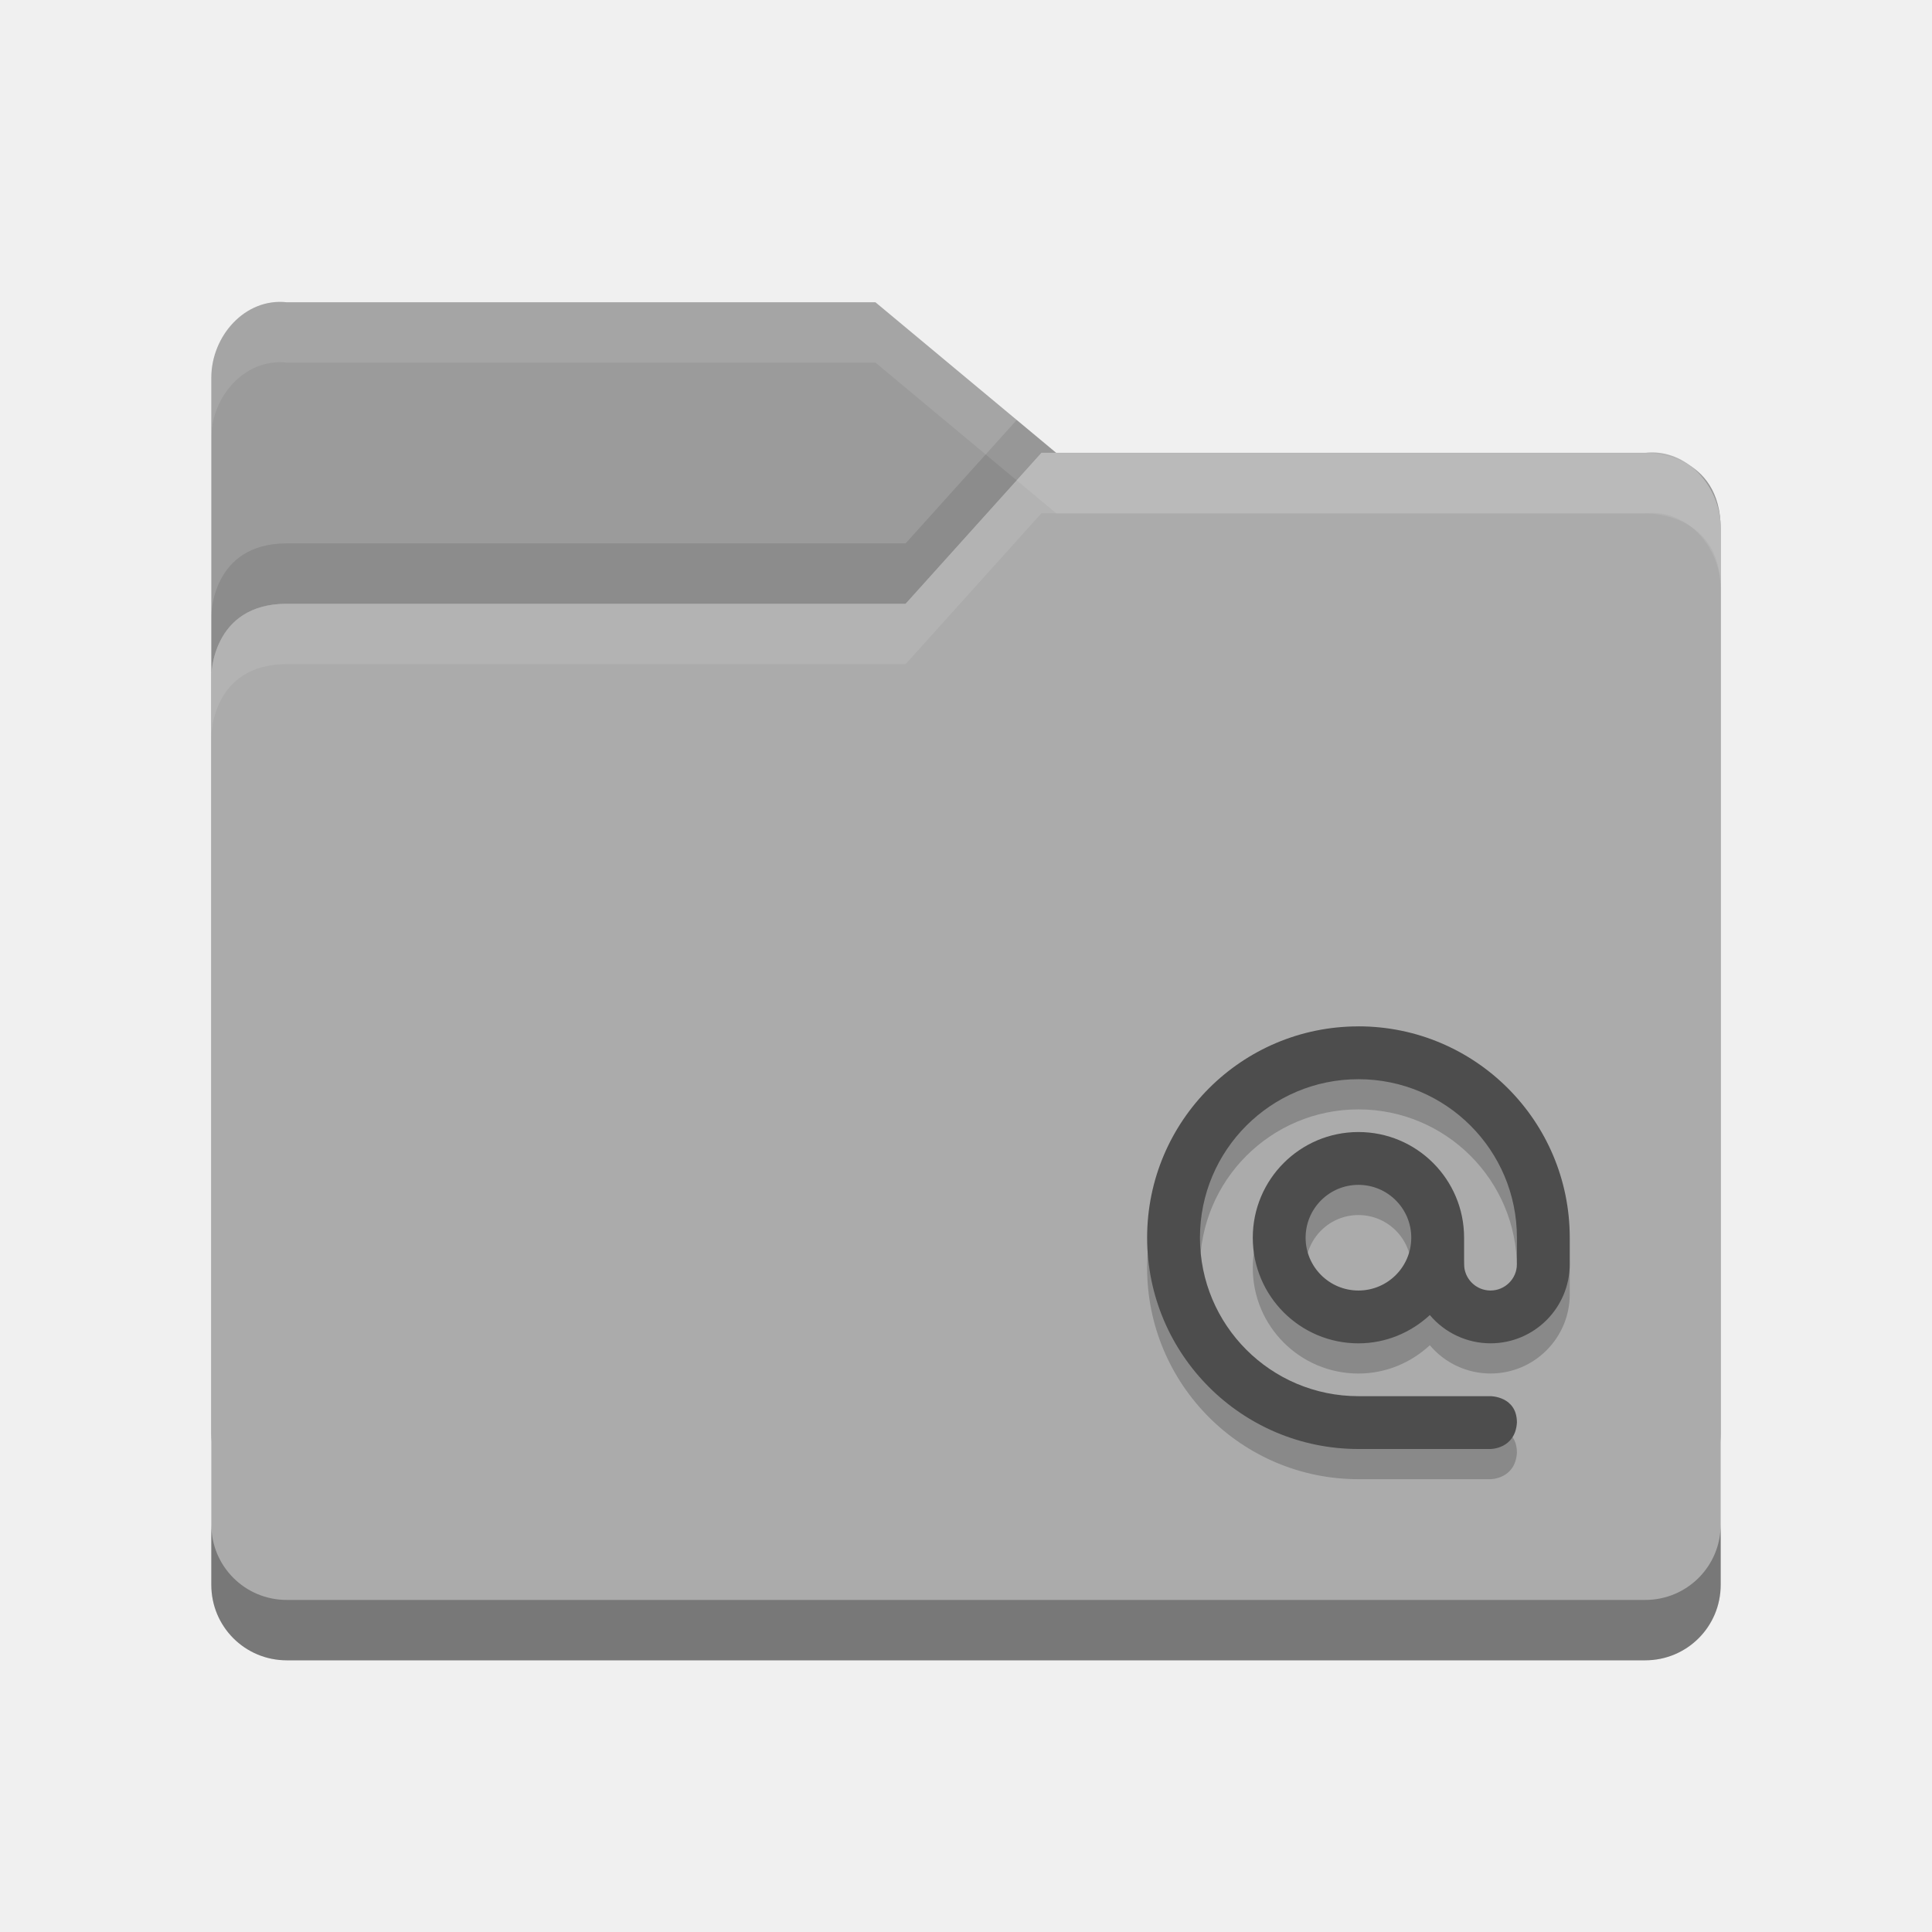
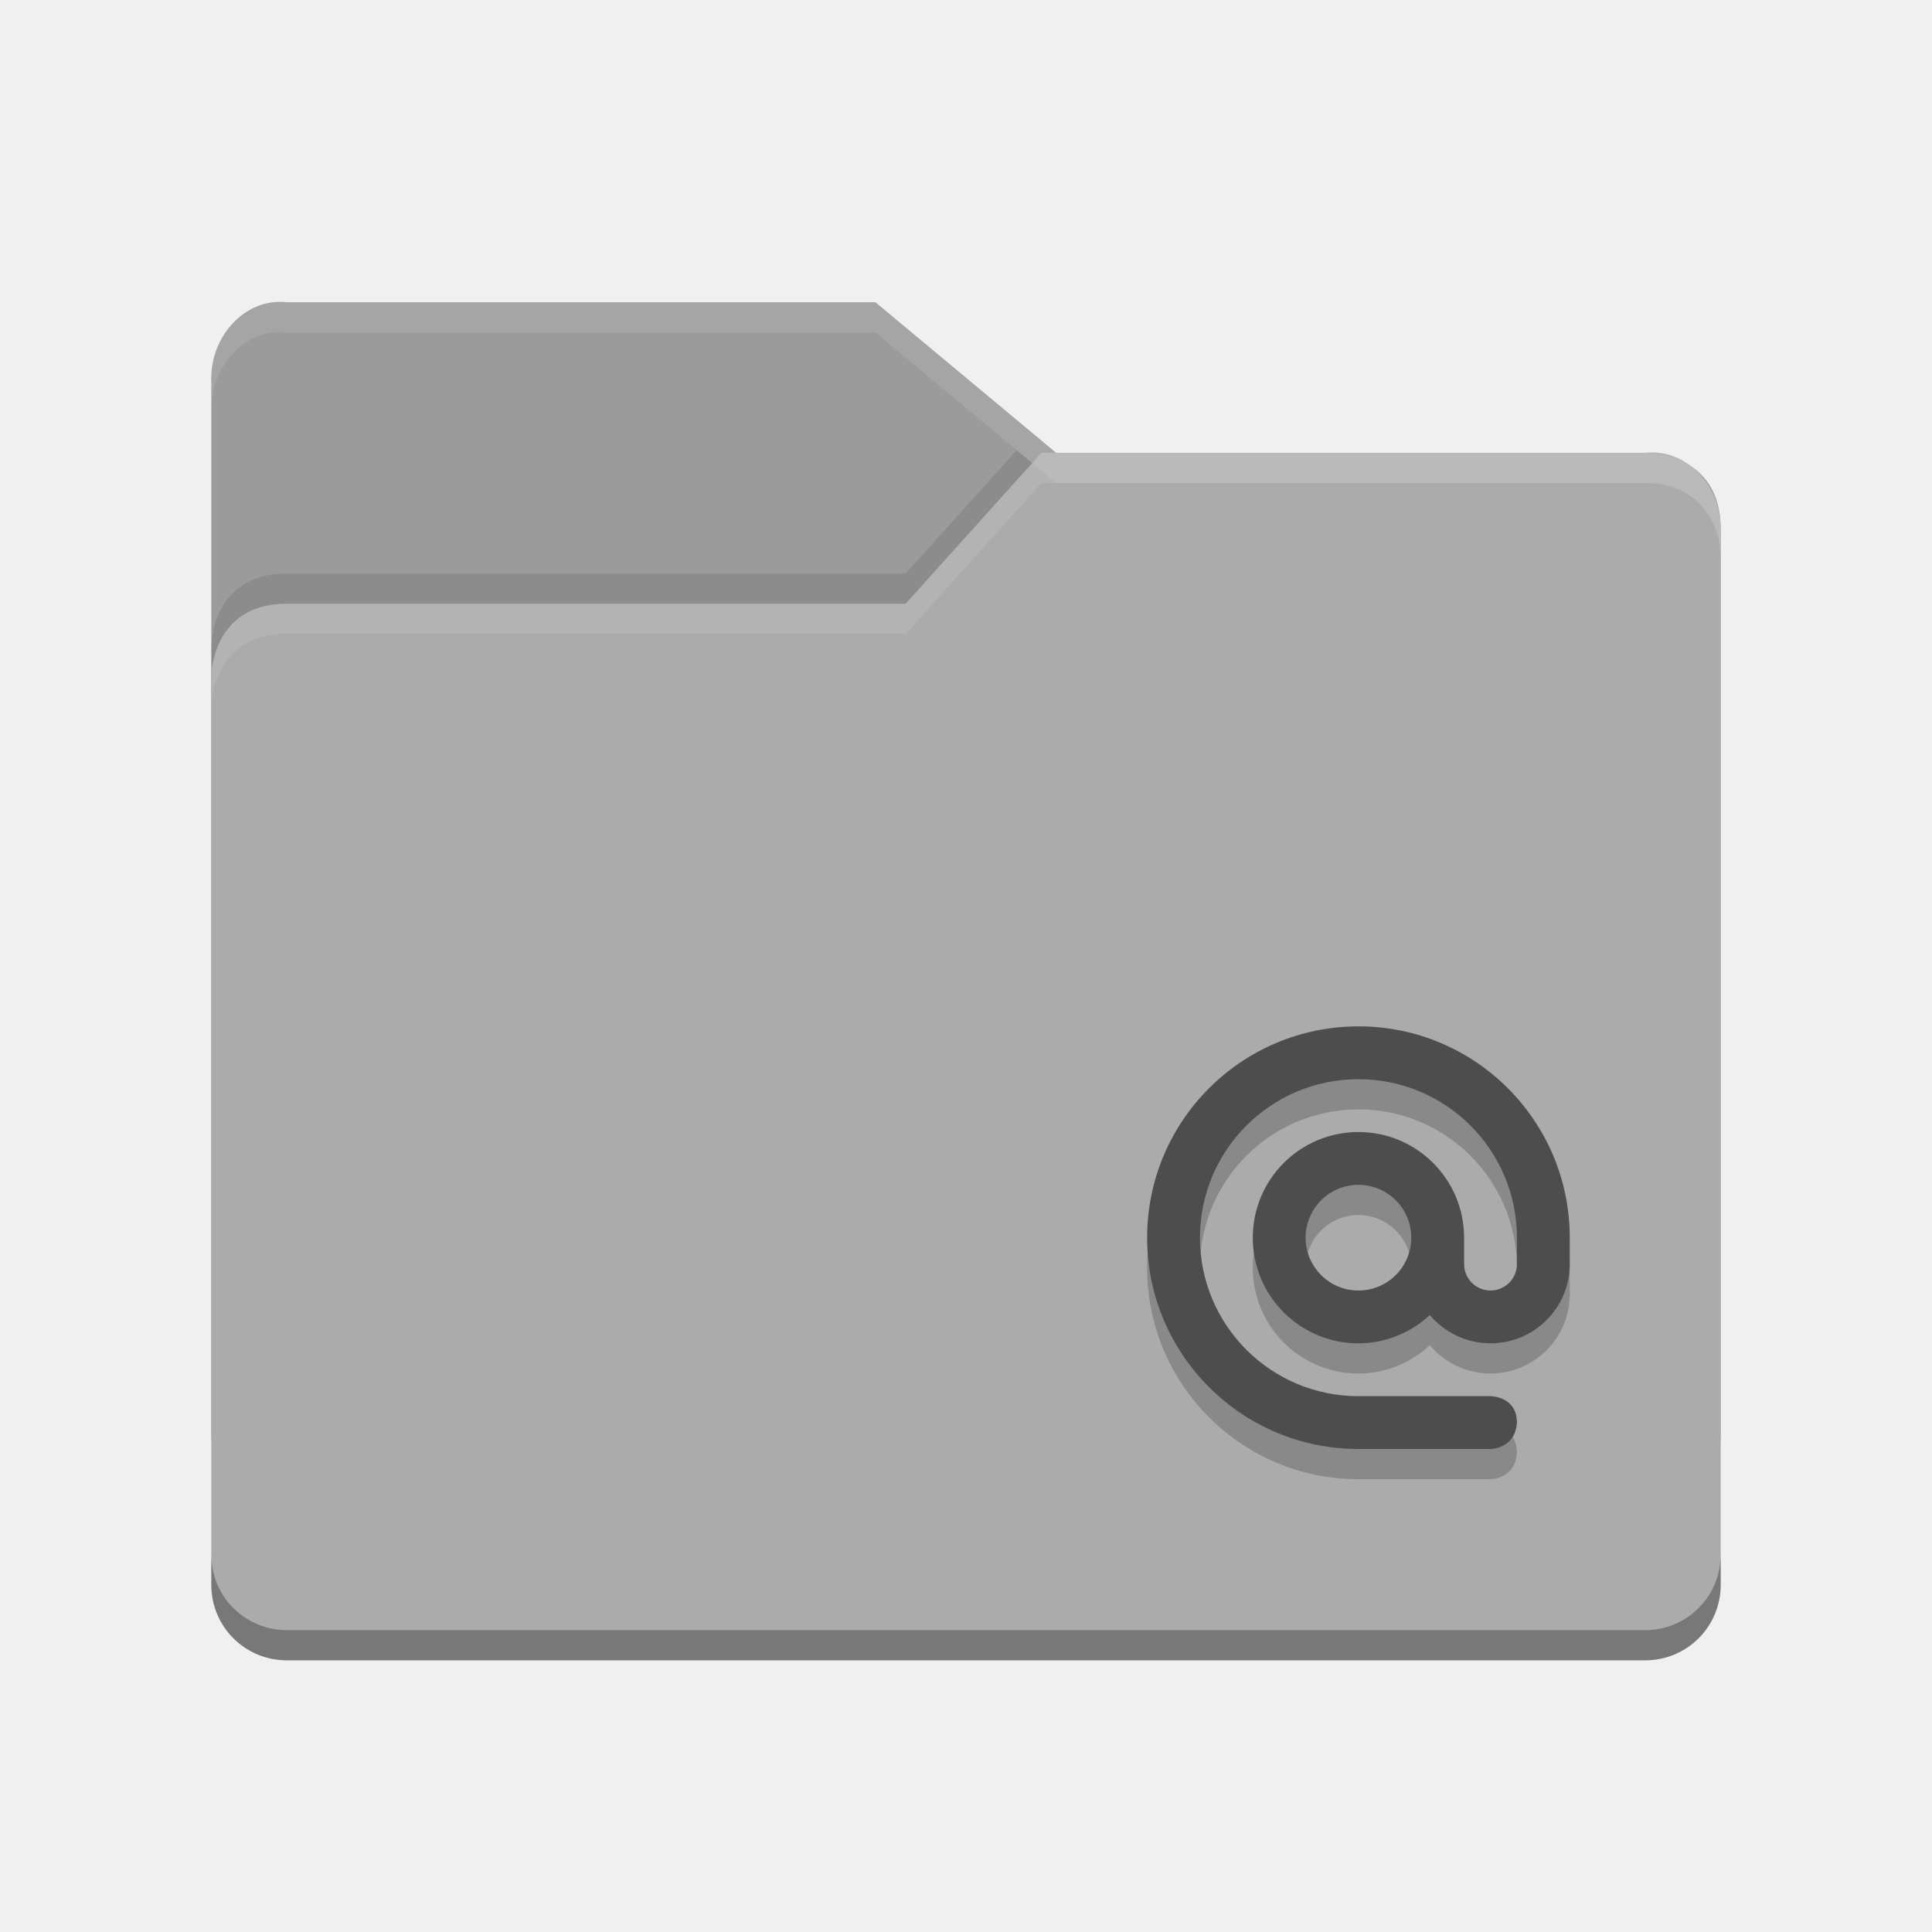
<svg xmlns="http://www.w3.org/2000/svg" width="64" height="64" viewBox="0 0 64 64" id="svg2" version="1.1">
  <defs id="defs4" />
  <g id="layer1" transform="translate(0,-988.3622)">
-     <g transform="translate(-5e-5,988.3622)" id="g10826">
-       <path style="fill:#9b9b9b" d="M 7,47.501 7,12.513 C 7,11.129 8.123,9.86 9.5,10.013 l 19.5,0 6,4.999 19.628,0 c 0,0 2.372,0 2.372,2.499 l 0,29.99 c 0,1.385 -1.115,2.499 -2.5,2.499 l -44.999,0 c -1.385,0 -2.5,-1.115 -2.5,-2.499 z" id="path5171-5" />
-       <path style="opacity:0.1" d="M 33.68,13.912 30,18 9.5,18 C 7,18 7,20.396 7,20.396 l 0,2 C 7,22.396 7,20 9.5,20 l 20.5,0 4.5,-5 0.486,0 -1.307,-1.088 z m 22.355,1.565 c 0.578,0.467 0.957,1.211 0.963,2.004 -0.009,-1.07 -0.459,-1.661 -0.963,-2.004 z" id="path5041-0" />
-       <path style="fill:#ababab" d="m 57,52.5 0,-35 C 57,16.115 55.877,14.847 54.5,15 L 34.5,15 30,20 9.5,20 C 7,20 7,22.396 7,22.396 l 0,30.104 c 0,1.385 1.115,2.5 2.5,2.5 l 45,0 c 1.385,0 2.5,-1.115 2.5,-2.5 z" id="path5173-2" />
-       <path style="opacity:0.1;fill:#ffffff" d="M 34.5,15 30,20 9.5,20 C 7,20 7,22.396 7,22.396 l 0,2 C 7,24.396 7,22 9.5,22 l 20.5,0 4.5,-5 20,0 c 1.377,-0.153 2.5,1.115 2.5,2.5 l 0,-2 C 57,16.115 55.877,14.847 54.5,15 l -20,0 z" id="path5029-6" />
-       <path style="opacity:0.3" d="m 7,50.5 0,2 C 7,53.885 8.115,55 9.5,55 l 45,0 c 1.385,0 2.5,-1.115 2.5,-2.5 l 0,-2 c 0,1.385 -1.115,2.5 -2.5,2.5 l -45,0 C 8.115,53 7,51.885 7,50.5 Z" id="path5034-4" />
-       <path style="opacity:0.1;fill:#ffffff" d="M 9.5,10.014 C 8.123,9.861 7,11.129 7,12.514 l 0,1.998 c 0,-1.385 1.123,-2.653 2.5,-2.5 l 19.5,0 6,5 19.629,0 c 0,0 2.371,8.43e-4 2.371,2.5 l 0,-2 c 0,-2.499 -2.371,-2.5 -2.371,-2.5 l -19.629,0 -6,-4.998 -19.5,0 z" id="path5024-2" />
-       <path style="opacity:0.2" d="m 45,35 c -3.866,0 -7,3.134 -7,7 0,3.866 3.134,7 7,7 l 4.375,0 c 0,0 0.82,0 0.875,-0.875 0,-0.875 -0.875,-0.875 -0.875,-0.875 l -4.375,0 c -2.9,0 -5.25,-2.35 -5.25,-5.25 0,-2.9 2.35,-5.25 5.25,-5.25 2.9,0 5.25,2.35 5.25,5.25 l 0,0.875 c 0,0.483 -0.392,0.875 -0.875,0.875 -0.483,0 -0.875,-0.392 -0.875,-0.875 L 48.5,42 c 0,-1.933 -1.567,-3.5 -3.5,-3.5 -1.933,0 -3.5,1.567 -3.5,3.5 0,1.933 1.567,3.5 3.5,3.5 0.915,0 1.742,-0.361 2.365,-0.937 0.499,0.593 1.235,0.936 2.01,0.936 1.45,0 2.625,-1.175 2.625,-2.625 l 0,-0.875 c 0,-3.866 -3.134,-7 -7,-7 z m 0,5.25 c 0.967,0 1.75,0.784 1.75,1.75 0,0.966 -0.783,1.75 -1.75,1.75 -0.967,0 -1.75,-0.784 -1.75,-1.75 0,-0.966 0.783,-1.75 1.75,-1.75 z" id="path4655" />
-       <path style="fill:#4d4d4d" d="m 45,34 c -3.866,0 -7,3.134 -7,7 0,3.866 3.134,7 7,7 l 4.375,0 c 0,0 0.82,0 0.875,-0.875 0,-0.875 -0.875,-0.875 -0.875,-0.875 l -4.375,0 c -2.9,0 -5.25,-2.35 -5.25,-5.25 0,-2.9 2.35,-5.25 5.25,-5.25 2.9,0 5.25,2.35 5.25,5.25 l 0,0.875 c 0,0.483 -0.392,0.875 -0.875,0.875 -0.483,0 -0.875,-0.392 -0.875,-0.875 L 48.5,41 c 0,-1.933 -1.567,-3.5 -3.5,-3.5 -1.933,0 -3.5,1.567 -3.5,3.5 0,1.933 1.567,3.5 3.5,3.5 0.915,0 1.742,-0.361 2.365,-0.937 0.499,0.593 1.235,0.936 2.01,0.936 1.45,0 2.625,-1.175 2.625,-2.625 l 0,-0.875 c 0,-3.866 -3.134,-7 -7,-7 z m 0,5.25 c 0.967,0 1.75,0.784 1.75,1.75 0,0.966 -0.783,1.75 -1.75,1.75 -0.967,0 -1.75,-0.784 -1.75,-1.75 0,-0.966 0.783,-1.75 1.75,-1.75 z" id="path4650" />
-     </g>
+     <path id="path5171" d="m 7,1035.863 0,-34.988 c 0,-1.385 1.123,-2.653 2.5,-2.5 l 19.5,0 6,4.999 19.628,0 c 0,0 2.372,0 2.372,2.499 l 0,29.99 c 0,1.385 -1.115,2.499 -2.5,2.499 l -44.999,0 c -1.385,0 -2.5,-1.115 -2.5,-2.499 z" style="fill:#9b9b9b" />
+     <path id="path5041" d="m 33.68,1003.274 -3.68,4.088 -20.5,0 c -2.5,0 -2.5,2.396 -2.5,2.396 l 0,2 c 0,0 0,-2.396 2.5,-2.396 l 20.5,0 4.5,-5 0.486,0 -1.307,-1.088 z m 22.355,1.565 c 0.578,0.467 0.957,1.211 0.963,2.004 -0.009,-1.07 -0.459,-1.661 -0.963,-2.004 z" style="opacity:0.1" />
+     <path id="path5173" d="m 57,1040.862 0,-35 c 0,-1.385 -1.123,-2.653 -2.5,-2.5 l -20,0 -4.5,5 -20.5,0 c -2.5,0 -2.5,2.396 -2.5,2.396 l 0,30.104 c 0,1.385 1.115,2.5 2.5,2.5 l 45,0 c 1.385,0 2.5,-1.115 2.5,-2.5 z" style="fill:#ababab" />
+     <path style="opacity:0.1;fill:#ffffff" d="M 34.5 15 L 30 20 L 9.5 20 C 7 20 7 22.396 7 22.396 L 7 23.396 C 7 23.396 7 21 9.5 21 L 30 21 L 34.5 16 L 54.5 16 C 55.877 15.847 57 17.115 57 18.5 L 57 17.5 C 57 16.115 55.877 14.847 54.5 15 L 34.5 15 z " transform="translate(0,988.3622)" id="path5029" />
+     <path style="opacity:0.3" d="M 7 51.5 L 7 52.5 C 7 53.885 8.115 55 9.5 55 L 54.5 55 C 55.885 55 57 53.885 57 52.5 L 57 51.5 C 57 52.885 55.885 54 54.5 54 L 9.5 54 C 8.115 54 7 52.885 7 51.5 z " transform="translate(0,988.3622)" id="path5034" />
+     <path style="opacity:0.1;fill:#ffffff" d="M 9.5 10.014 C 8.123 9.86 7 11.129 7 12.514 L 7 13.514 C 7 12.129 8.123 10.86 9.5 11.014 L 29 11.014 L 35 16.012 L 54.629 16.012 C 54.629 16.012 57 16.013 57 18.512 L 57 17.512 C 57 15.013 54.629 15.012 54.629 15.012 L 35 15.012 L 29 10.014 L 9.5 10.014 z " transform="translate(0,988.3622)" id="path5024" />
+     <path id="path4655" d="m 45,1023.362 c -3.866,0 -7,3.134 -7,7 0,3.866 3.134,7 7,7 l 4.375,0 c 0,0 0.82,0 0.875,-0.875 0,-0.875 -0.875,-0.875 -0.875,-0.875 l -4.375,0 c -2.9,0 -5.25,-2.35 -5.25,-5.25 0,-2.9 2.35,-5.25 5.25,-5.25 2.9,0 5.25,2.35 5.25,5.25 l 0,0.875 c 0,0.483 -0.392,0.875 -0.875,0.875 -0.483,0 -0.875,-0.392 -0.875,-0.875 l 0,-0.875 c 0,-1.933 -1.567,-3.5 -3.5,-3.5 -1.933,0 -3.5,1.567 -3.5,3.5 0,1.933 1.567,3.5 3.5,3.5 0.915,0 1.742,-0.361 2.365,-0.937 0.499,0.593 1.235,0.936 2.01,0.936 1.45,0 2.625,-1.175 2.625,-2.625 l 0,-0.875 c 0,-3.866 -3.134,-7 -7,-7 z m 0,5.25 c 0.967,0 1.75,0.783 1.75,1.75 0,0.967 -0.783,1.75 -1.75,1.75 -0.967,0 -1.75,-0.783 -1.75,-1.75 0,-0.967 0.783,-1.75 1.75,-1.75 z" style="opacity:0.2" />
+     <path id="path4650" d="m 45,1022.362 c -3.866,0 -7,3.134 -7,7 0,3.866 3.134,7 7,7 l 4.375,0 c 0,0 0.82,0 0.875,-0.875 0,-0.875 -0.875,-0.875 -0.875,-0.875 l -4.375,0 c -2.9,0 -5.25,-2.35 -5.25,-5.25 0,-2.9 2.35,-5.25 5.25,-5.25 2.9,0 5.25,2.35 5.25,5.25 l 0,0.875 c 0,0.483 -0.392,0.875 -0.875,0.875 -0.483,0 -0.875,-0.392 -0.875,-0.875 l 0,-0.875 c 0,-1.933 -1.567,-3.5 -3.5,-3.5 -1.933,0 -3.5,1.567 -3.5,3.5 0,1.933 1.567,3.5 3.5,3.5 0.915,0 1.742,-0.361 2.365,-0.937 0.499,0.593 1.235,0.936 2.01,0.936 1.45,0 2.625,-1.175 2.625,-2.625 l 0,-0.875 c 0,-3.866 -3.134,-7 -7,-7 z m 0,5.25 c 0.967,0 1.75,0.783 1.75,1.75 0,0.967 -0.783,1.75 -1.75,1.75 -0.967,0 -1.75,-0.783 -1.75,-1.75 0,-0.967 0.783,-1.75 1.75,-1.75 z" style="fill:#4d4d4d" />
  </g>
</svg>
